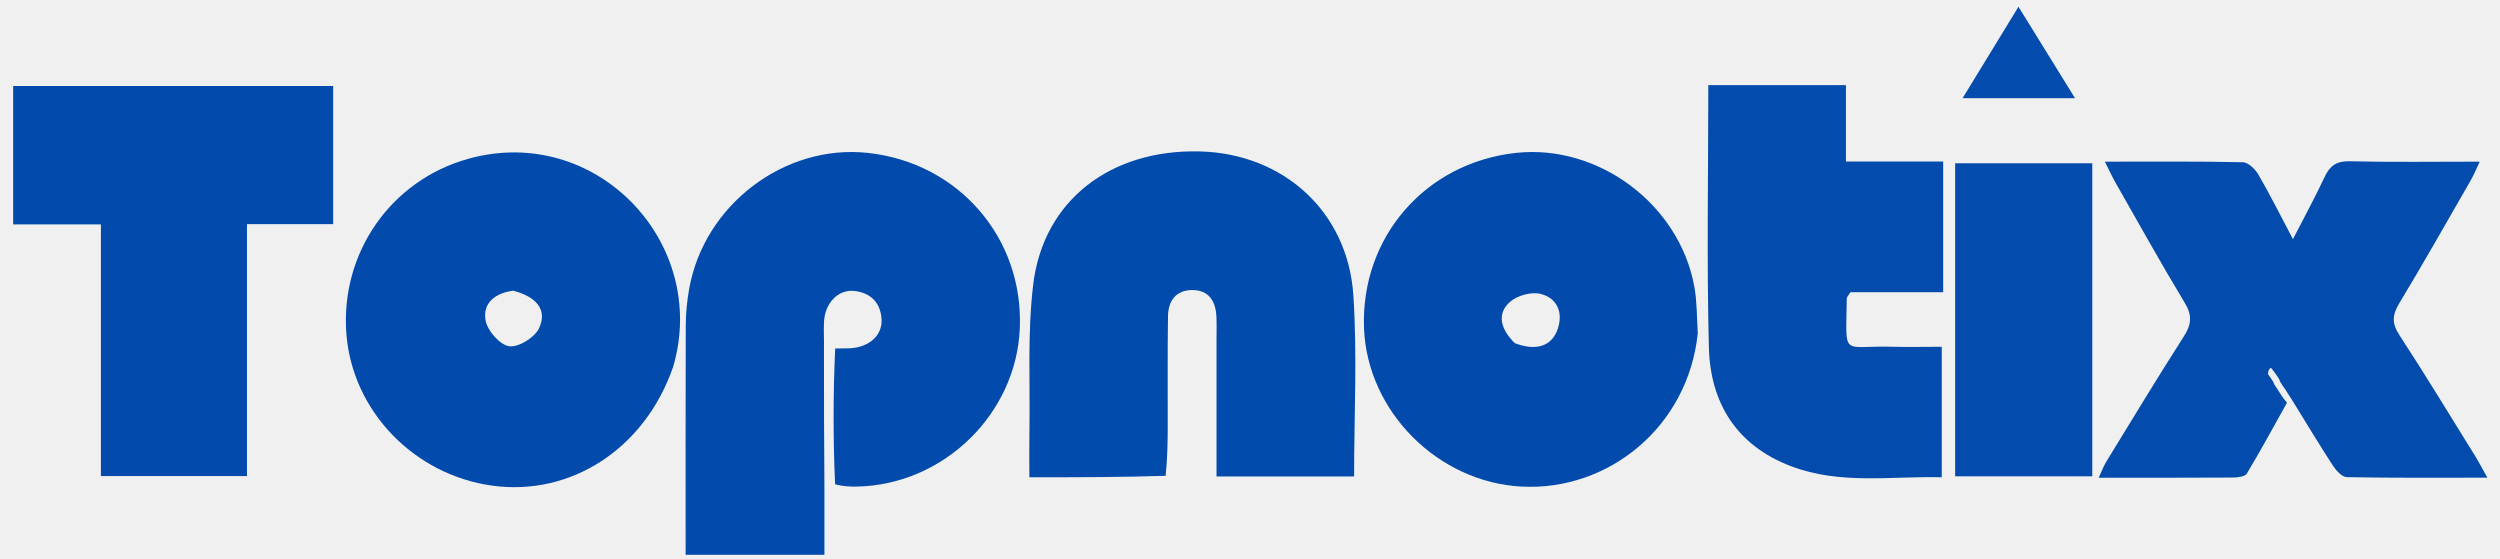
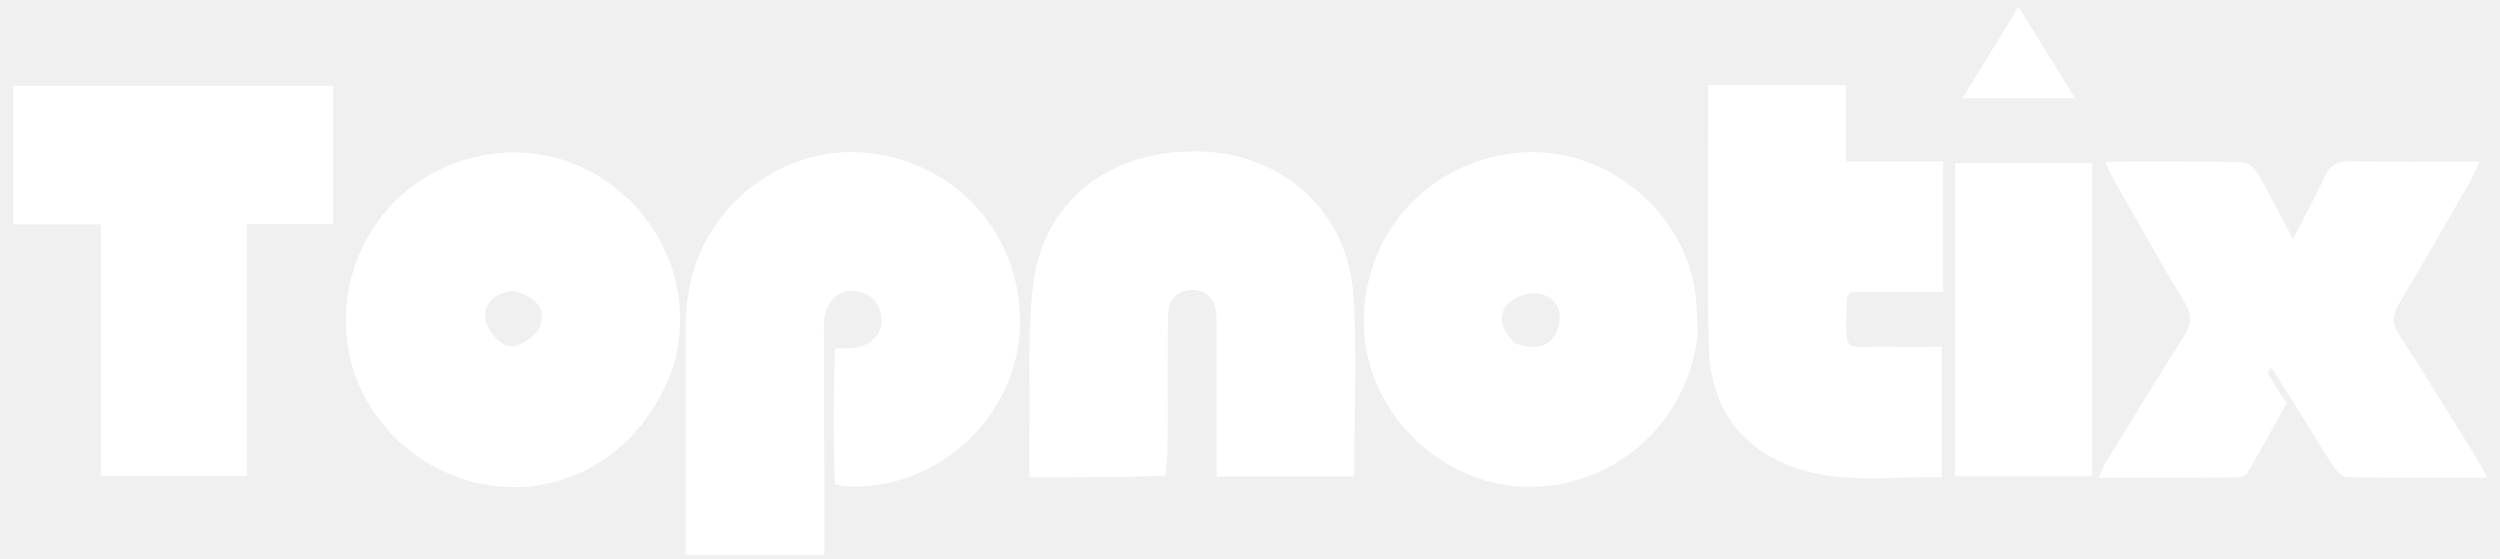
<svg xmlns="http://www.w3.org/2000/svg" version="1.2" viewBox="2708 402 560 125" width="560" height="125">
  <style>
- 		.s0 { fill: #024bad } 
- 		.s1 { fill: #014bac } 
- 		.s2 { fill: #034cad } 
+ 		.s0 { fill: #fff } 
+ 		.s1 { fill: #fff } 
+ 		.s2 { fill: #fff } 
	</style>
  <g id="Layer 1">
    <g id="Folder 1">
      <g id="Folder 2">
        <path class="s0" d="m2892.67 511.05c0 4.98 0 9.96 0 15.23-10.47 0-20.54 0-31.09 0 0-17.32-0.03-34.42 0.03-51.52 0.01-2.64 0.28-5.31 0.74-7.92 3.27-18.88 21.33-32.63 40.08-30.59 20.29 2.21 34.85 19.03 34.01 39.28-0.79 19.2-17.05 35.04-36.4 35.46-1.5 0.03-2.99 0-4.98-0.5-0.46-10.47-0.43-20.43 0.02-30.43 1.41-0.04 2.4 0.01 3.39-0.05 4.35-0.27 7.29-2.98 6.99-6.67-0.3-3.61-2.47-5.74-6.01-6.16-3.63-0.43-6.62 2.61-6.87 6.84-0.11 1.97 0.04 3.96-0.01 6.4-0.03 10.52 0.04 20.58 0.1 30.63z" />
        <path class="s1" d="m2969.1 508.58c-10.17 0.33-19.98 0.33-30.52 0.33 0-3.32-0.05-6.57 0.01-9.82 0.19-11.14-0.48-22.38 0.85-33.38 2.29-18.86 17.36-30.31 37.35-29.79 18.66 0.49 33.11 13.45 34.36 32.21 0.89 13.39 0.17 26.89 0.17 40.6-10.22 0-20.27 0-30.82 0 0-10.36 0-20.63 0-30.89 0-1.67 0.06-3.33-0.03-4.99-0.17-3.43-1.71-5.87-5.4-5.88-3.67 0-5.39 2.44-5.44 5.84-0.12 8.32-0.04 16.65-0.06 24.97-0.01 3.49-0.08 6.99-0.47 10.8z" />
        <path class="s2" d="m3220.29 492.2c-2.97 5.31-5.87 10.67-9 15.88-0.41 0.69-2.03 0.88-3.09 0.89-9.83 0.06-19.65 0.04-30.09 0.04 0.67-1.44 1.08-2.58 1.7-3.6 5.74-9.36 11.42-18.76 17.34-28.01 1.73-2.68 1.96-4.71 0.24-7.56-5.34-8.83-10.34-17.85-15.45-26.81-0.8-1.39-1.46-2.86-2.45-4.82 10.7 0 20.81-0.09 30.91 0.13 1.2 0.03 2.76 1.54 3.47 2.76 2.57 4.41 4.85 8.99 7.75 14.47 2.64-5.14 4.98-9.41 7.04-13.82 1.19-2.56 2.63-3.7 5.67-3.63 9.49 0.24 18.99 0.09 29.13 0.09-0.76 1.6-1.29 2.91-1.98 4.12-5.31 9.23-10.55 18.5-16.05 27.61-1.57 2.61-1.69 4.48 0.03 7.11 5.82 8.92 11.34 18.03 16.96 27.08 0.84 1.36 1.58 2.79 2.75 4.87-10.98 0-21.24 0.08-31.49-0.12-1.07-0.02-2.4-1.49-3.13-2.61-3.08-4.74-5.99-9.59-9.28-14.92-0.62-0.95-0.93-1.38-1.34-2.08-0.46-0.69-0.81-1.11-1.19-1.77-0.15-0.54-0.33-0.8-0.68-1.28-0.47-0.72-0.82-1.17-1.37-1.85-0.4 0.23-0.6 0.68-0.68 1.39 0.46 0.69 0.81 1.13 1.2 1.78 0.17 0.51 0.34 0.76 0.68 1.24 0.44 0.72 0.78 1.18 1.22 1.9 0.46 0.68 0.82 1.1 1.18 1.52z" />
        <path class="s0" d="m2858.79 484.16c-6.33 18.33-22.88 29.07-40.57 26.62-17.53-2.43-31.3-16.77-32.63-33.98-1.39-18.08 9.91-34.4 27.33-39.24 28.54-7.93 54.02 18.76 45.87 46.6zm-35.81-17.04c-3.98 0.48-6.94 2.73-6.21 6.68 0.42 2.29 3.21 5.46 5.29 5.76 2.08 0.3 5.73-1.97 6.69-4.04 1.98-4.29-0.78-7.07-5.77-8.4z" />
        <path class="s0" d="m3088.3 476.65c-2.17 20.94-19.97 35.34-39.42 34.35-18.7-0.95-34.63-16.77-35.34-35.5-0.76-20.32 13.71-37.03 34.01-39.25 18.51-2.02 36.69 11.57 40 30.05 0.58 3.24 0.53 6.6 0.75 10.35zm-41 2.21c4.78 1.85 8.36 0.71 9.66-3.26 1.24-3.77-0.29-6.88-3.87-7.77-2.08-0.52-5.3 0.37-6.91 1.84-2.86 2.6-2.16 5.93 1.12 9.19z" />
        <path class="s0" d="m2782.63 440.98c0 3.96 0 7.43 0 11.23-6.54 0-12.68 0-19.31 0 0 18.91 0 37.49 0 56.43-11.05 0-21.61 0-32.72 0 0-18.53 0-37.25 0-56.37-6.82 0-13.1 0-19.65 0 0-10.48 0-20.55 0-31.01 23.69 0 47.38 0 71.68 0 0 6.36 0 12.79 0 19.72z" />
        <path class="s2" d="m3143.27 450.02c0 5.97 0 11.44 0 17.43q-10.89 0-20.77 0c-0.49 0.8-0.81 1.08-0.82 1.36-0.18 13.5-1.3 10.55 10.03 10.86 3.64 0.1 7.28 0.01 11.24 0.01 0 9.78 0 19.17 0 29.23-11.28-0.3-22.74 1.73-33.79-2.49-12.16-4.63-18.05-14.14-18.37-26.59-0.5-19.46-0.13-38.94-0.13-58.76 10.19 0 20.25 0 30.83 0 0 5.49 0 11.05 0 17.12 7.41 0 14.31 0 21.78 0 0 4.11 0 7.73 0 11.83z" />
        <path class="s2" d="m3176.67 475c0 11.47 0 22.43 0 33.7-10.32 0-20.38 0-30.72 0 0-23.31 0-46.54 0-70.13 10.1 0 20.13 0 30.72 0 0 12.06 0 23.99 0 36.43z" />
        <path class="s2" d="m3155.61 423.99c-2.61 0-4.74 0-7.99 0 4.32-7.06 8.22-13.45 12.52-20.48 4.22 6.83 8.16 13.21 12.66 20.48-6.06 0-11.38 0-17.19 0z" />
      </g>
    </g>
  </g>
</svg>
